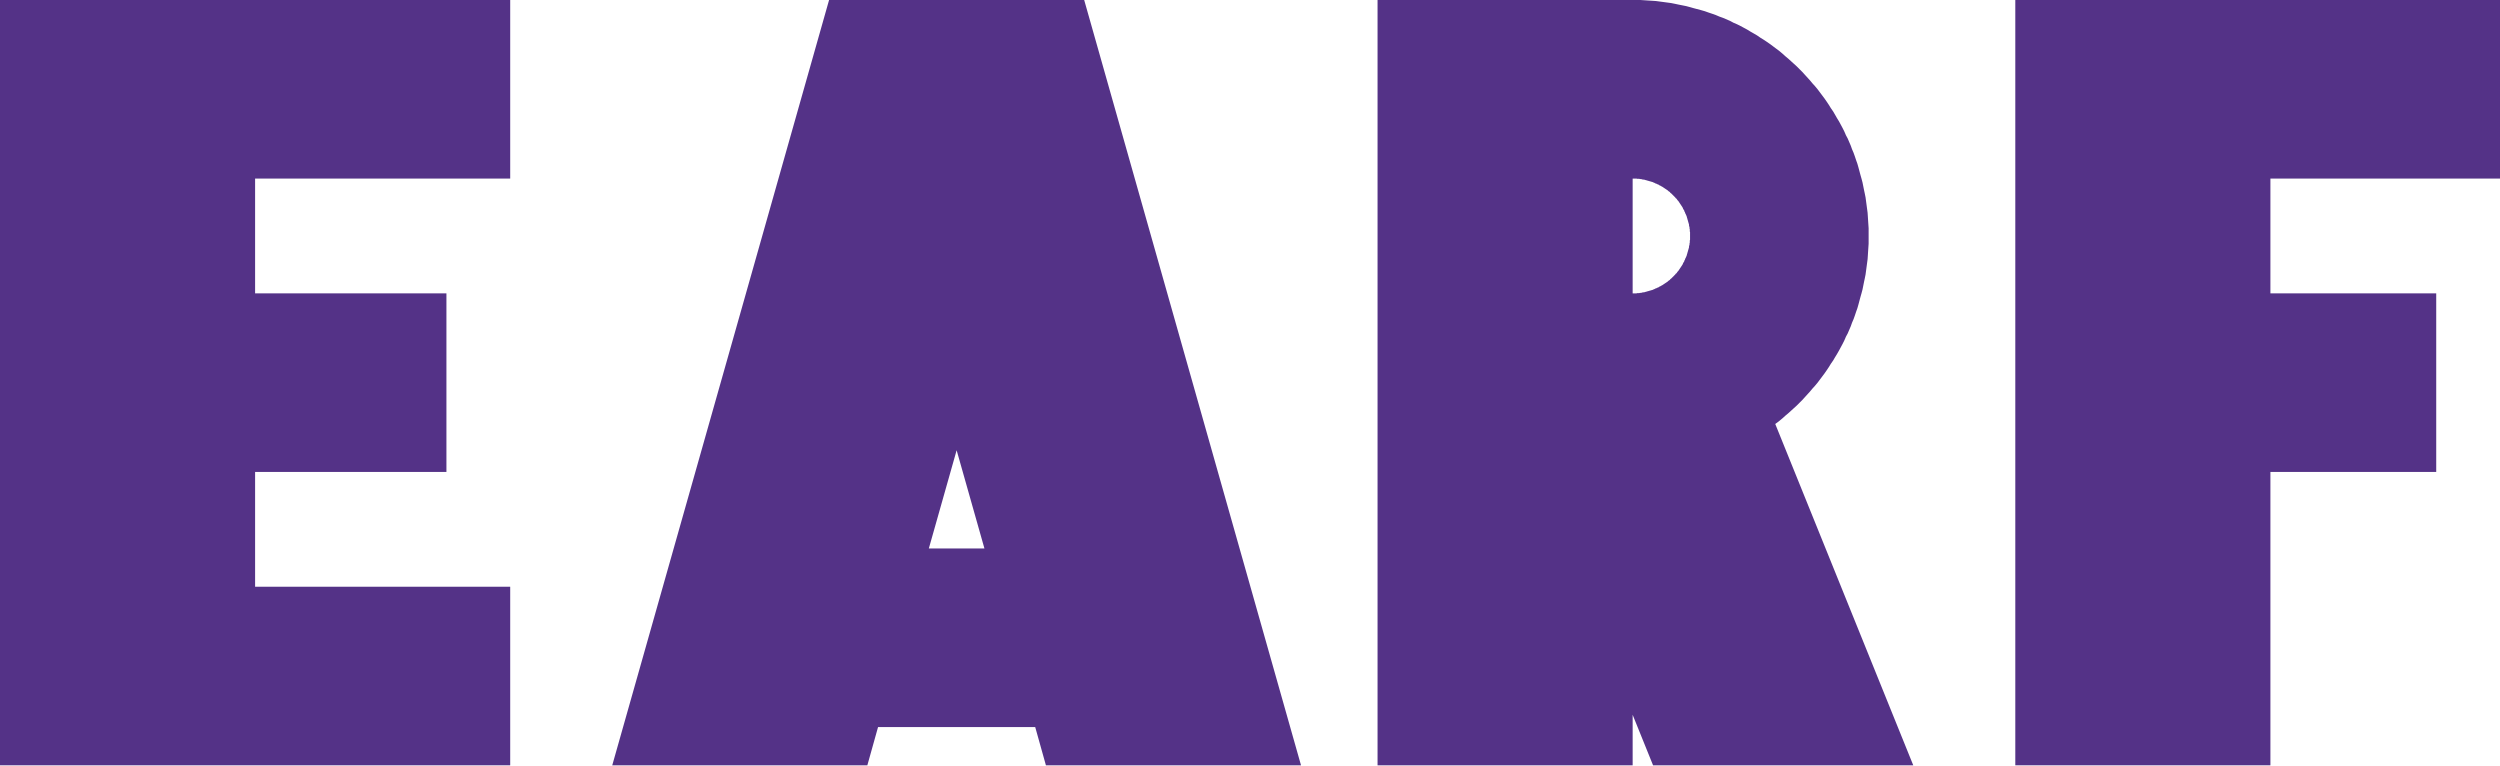
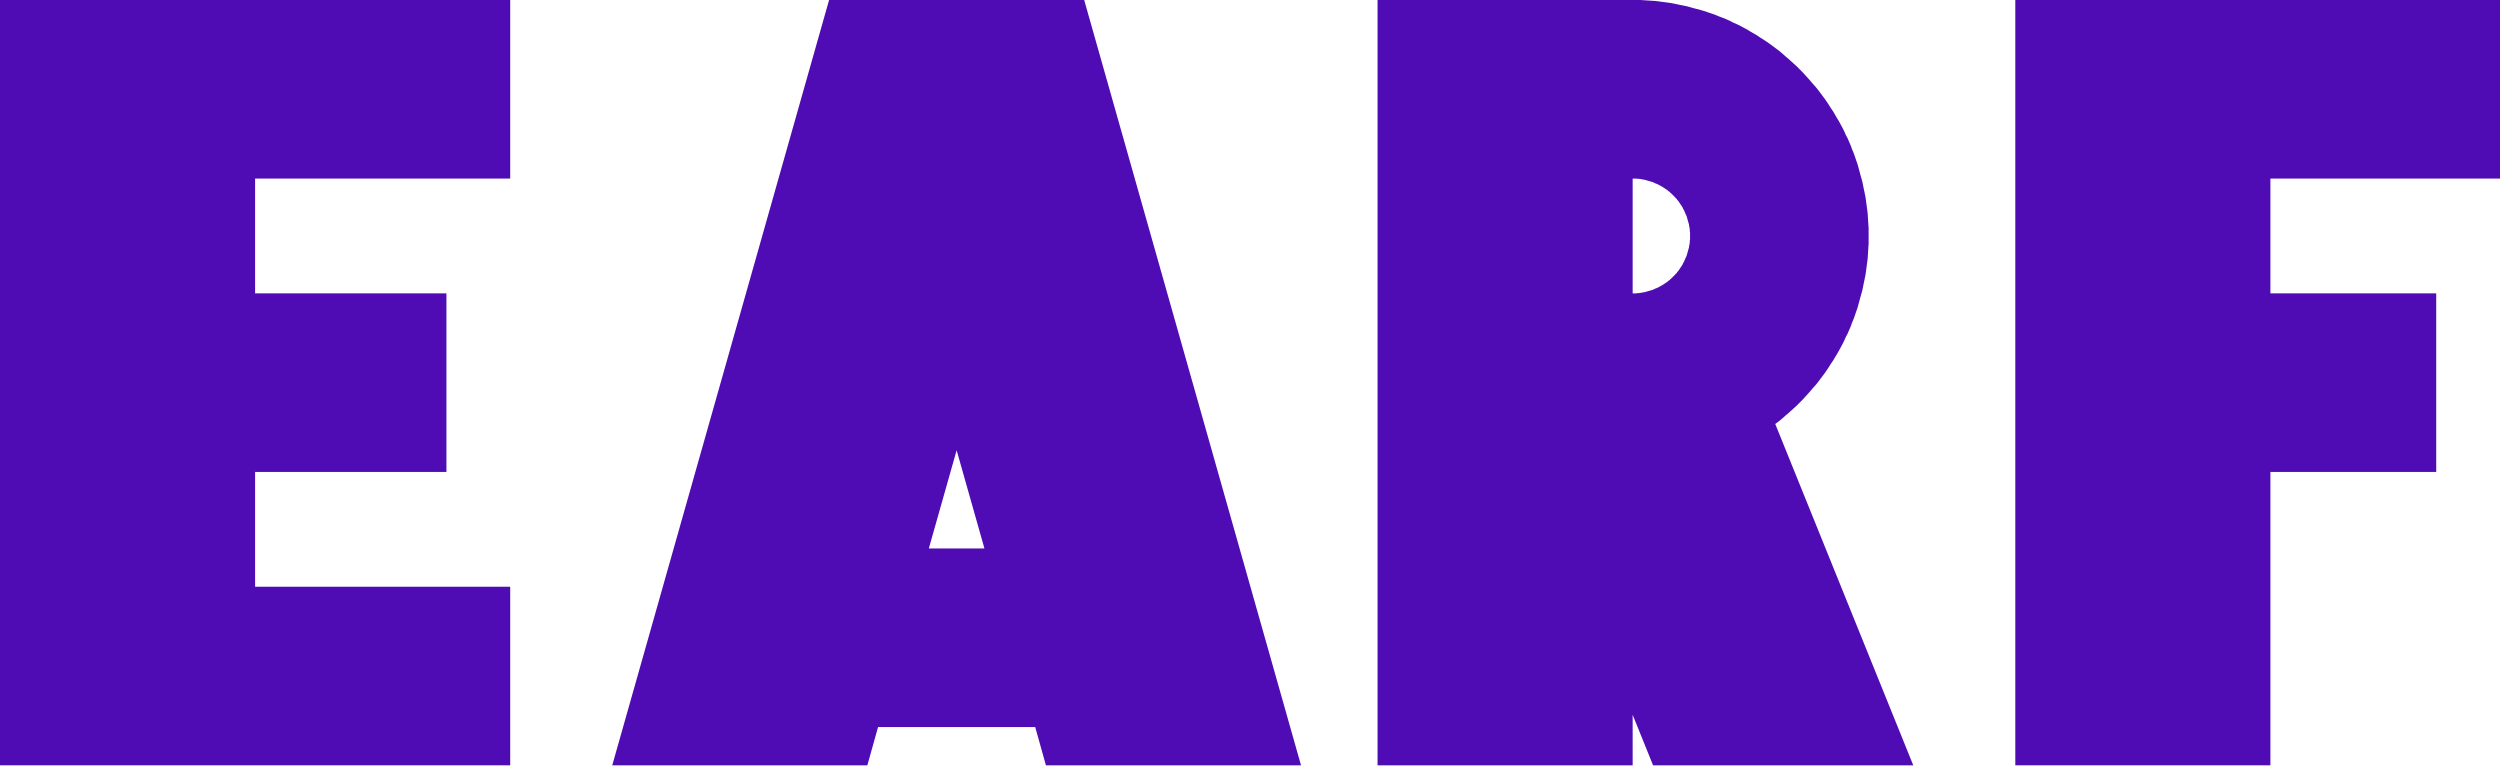
<svg xmlns="http://www.w3.org/2000/svg" viewBox="0 0 980 300" role="img" aria-label="EARF, 06 haze">
-   <g fill="#543287">
+   <g fill="#500CB4">
    <path d="M0.0 70.0L0.0 115.0L0.0 185.0L0.0 230.0L0.0 300.0L100.0 300.0L200.0 300.0L200.0 230.0L100.0 230.0L100.0 185.0L175.0 185.0L175.0 115.0L100.0 115.0L100.0 70.0L200.0 70.0L200.0 0.0L100.0 0.0L0.0 0.0L0.0 70.0Z" />
    <path d="M340.0 300.0L344.2 285.0L405.8 285.0L410.0 300.0L510.0 300.0L425.0 0.0L325.0 0.0L240.0 300.0L340.0 300.0Z M375.0 176.5L385.9 215.0L364.1 215.0L375.0 176.5Z" />
    <path d="M732.5 89.5L732.4 88.0L732.3 86.5L732.2 84.9L732.1 83.4L731.9 81.9L731.7 80.4L731.5 78.9L731.3 77.4L731.0 75.9L730.7 74.5L730.4 73.0L730.1 71.5L729.7 70.0L729.3 68.6L728.9 67.1L728.5 65.6L728.1 64.2L727.6 62.8L727.1 61.3L726.6 59.9L726.0 58.5L725.5 57.1L724.9 55.7L724.3 54.3L723.6 53.0L723.0 51.6L722.3 50.2L721.6 48.9L720.9 47.6L720.1 46.3L719.3 44.9L718.6 43.7L717.7 42.4L716.9 41.1L716.1 39.9L715.2 38.6L714.3 37.4L713.4 36.2L712.5 35.0L711.5 33.8L710.5 32.7L709.5 31.5L708.5 30.4L707.5 29.3L706.5 28.2L705.4 27.1L704.3 26.0L703.2 25.0L702.1 24.0L701.0 23.0L699.8 22.0L698.7 21.0L697.5 20.0L696.3 19.1L695.1 18.2L693.9 17.3L692.6 16.4L691.4 15.6L690.1 14.8L688.8 13.9L687.6 13.2L686.2 12.4L684.9 11.6L683.6 10.9L682.3 10.2L680.9 9.5L679.5 8.9L678.2 8.2L676.8 7.6L675.4 7.0L674.0 6.5L672.6 5.9L671.2 5.4L669.7 4.9L668.3 4.4L666.9 4.0L665.4 3.6L663.9 3.2L662.5 2.8L661.0 2.4L659.5 2.1L658.0 1.8L656.6 1.5L655.1 1.2L653.6 1.0L652.1 0.8L650.6 0.6L649.1 0.4L647.6 0.3L646.0 0.2L644.5 0.1L643.0 0.0L641.5 0.0L640.0 0.0L540.0 0.0L540.0 300.0L640.0 300.0L640.0 280.2L648.0 300.0L750.0 300.0L695.9 166.2L696.3 165.9L697.5 165.0L698.7 164.0L699.8 163.0L701.0 162.0L702.1 161.0L703.2 160.0L704.3 159.0L705.4 157.9L706.5 156.8L707.5 155.7L708.5 154.6L709.5 153.5L710.5 152.3L711.5 151.2L712.5 150.0L713.4 148.8L714.3 147.6L715.2 146.4L716.1 145.1L716.9 143.9L717.7 142.6L718.6 141.3L719.3 140.1L720.1 138.8L720.9 137.4L721.6 136.1L722.3 134.8L723.0 133.4L723.6 132.0L724.3 130.7L724.9 129.3L725.5 127.9L726.0 126.5L726.6 125.1L727.1 123.7L727.6 122.2L728.1 120.8L728.5 119.4L728.9 117.9L729.3 116.4L729.7 115.0L730.1 113.5L730.4 112.0L730.7 110.5L731.0 109.1L731.3 107.6L731.5 106.1L731.7 104.6L731.9 103.1L732.1 101.6L732.2 100.1L732.3 98.5L732.4 97.0L732.5 95.5L732.5 94.0L732.5 92.5L732.5 91.0L732.5 89.5Z M662.5 93.2L662.5 93.6L662.5 94.0L662.4 94.3L662.4 94.7L662.4 95.1L662.3 95.4L662.3 95.8L662.2 96.2L662.1 96.5L662.1 96.9L662.0 97.3L661.9 97.6L661.8 98.0L661.7 98.3L661.6 98.7L661.5 99.0L661.4 99.4L661.3 99.7L661.2 100.1L661.1 100.4L660.9 100.8L660.8 101.1L660.6 101.4L660.5 101.8L660.3 102.1L660.2 102.5L660.0 102.8L659.8 103.1L659.7 103.4L659.5 103.8L659.3 104.1L659.1 104.4L658.9 104.7L658.7 105.0L658.5 105.3L658.3 105.6L658.1 105.9L657.9 106.2L657.6 106.5L657.4 106.8L657.2 107.1L656.9 107.3L656.7 107.6L656.4 107.9L656.2 108.1L655.9 108.4L655.6 108.7L655.4 108.9L655.1 109.2L654.8 109.4L654.6 109.7L654.3 109.9L654.0 110.1L653.7 110.4L653.4 110.6L653.1 110.8L652.8 111.0L652.5 111.2L652.2 111.4L651.9 111.6L651.6 111.8L651.2 112.0L650.9 112.2L650.6 112.3L650.3 112.5L650.0 112.7L649.6 112.8L649.3 113.0L648.9 113.1L648.6 113.3L648.3 113.4L647.9 113.6L647.6 113.7L647.2 113.8L646.9 113.9L646.5 114.0L646.2 114.1L645.8 114.2L645.5 114.3L645.1 114.4L644.8 114.5L644.4 114.6L644.0 114.6L643.7 114.7L643.3 114.8L642.9 114.8L642.6 114.9L642.2 114.9L641.8 114.9L641.5 115.0L641.1 115.0L640.7 115.0L640.4 115.0L640.0 115.0L640.0 70.0L640.4 70.0L640.7 70.0L641.1 70.0L641.5 70.0L641.8 70.1L642.2 70.1L642.6 70.1L642.9 70.2L643.3 70.2L643.7 70.3L644.0 70.4L644.4 70.4L644.8 70.5L645.1 70.6L645.5 70.7L645.8 70.8L646.2 70.9L646.5 71.0L646.9 71.1L647.2 71.2L647.6 71.3L647.9 71.4L648.3 71.6L648.6 71.7L648.9 71.9L649.3 72.0L649.6 72.2L650.0 72.3L650.3 72.5L650.6 72.7L650.9 72.8L651.2 73.0L651.6 73.2L651.9 73.4L652.2 73.6L652.5 73.8L652.8 74.0L653.1 74.2L653.4 74.4L653.7 74.6L654.0 74.9L654.3 75.1L654.6 75.3L654.8 75.6L655.1 75.8L655.4 76.1L655.6 76.3L655.9 76.6L656.2 76.9L656.4 77.1L656.7 77.4L656.9 77.7L657.2 77.9L657.4 78.2L657.6 78.5L657.9 78.8L658.1 79.1L658.3 79.4L658.5 79.7L658.7 80.0L658.9 80.3L659.1 80.6L659.3 80.9L659.5 81.2L659.7 81.6L659.8 81.9L660.0 82.2L660.2 82.5L660.3 82.9L660.5 83.2L660.6 83.6L660.8 83.9L660.9 84.2L661.1 84.6L661.2 84.9L661.3 85.3L661.4 85.6L661.5 86.0L661.6 86.3L661.7 86.7L661.8 87.0L661.9 87.4L662.0 87.7L662.1 88.1L662.1 88.5L662.2 88.8L662.3 89.2L662.3 89.6L662.4 89.9L662.4 90.3L662.4 90.7L662.5 91.0L662.5 91.4L662.5 91.8L662.5 92.1L662.5 92.5L662.5 92.9L662.5 93.2Z" />
    <path d="M790.0 0.0L790.0 70.0L790.0 115.0L790.0 185.0L790.0 300.0L890.0 300.0L890.0 185.0L955.0 185.0L955.0 115.0L890.0 115.0L890.0 70.0L980.0 70.0L980.0 0.0L890.0 0.0L790.0 0.0Z" />
  </g>
</svg>
